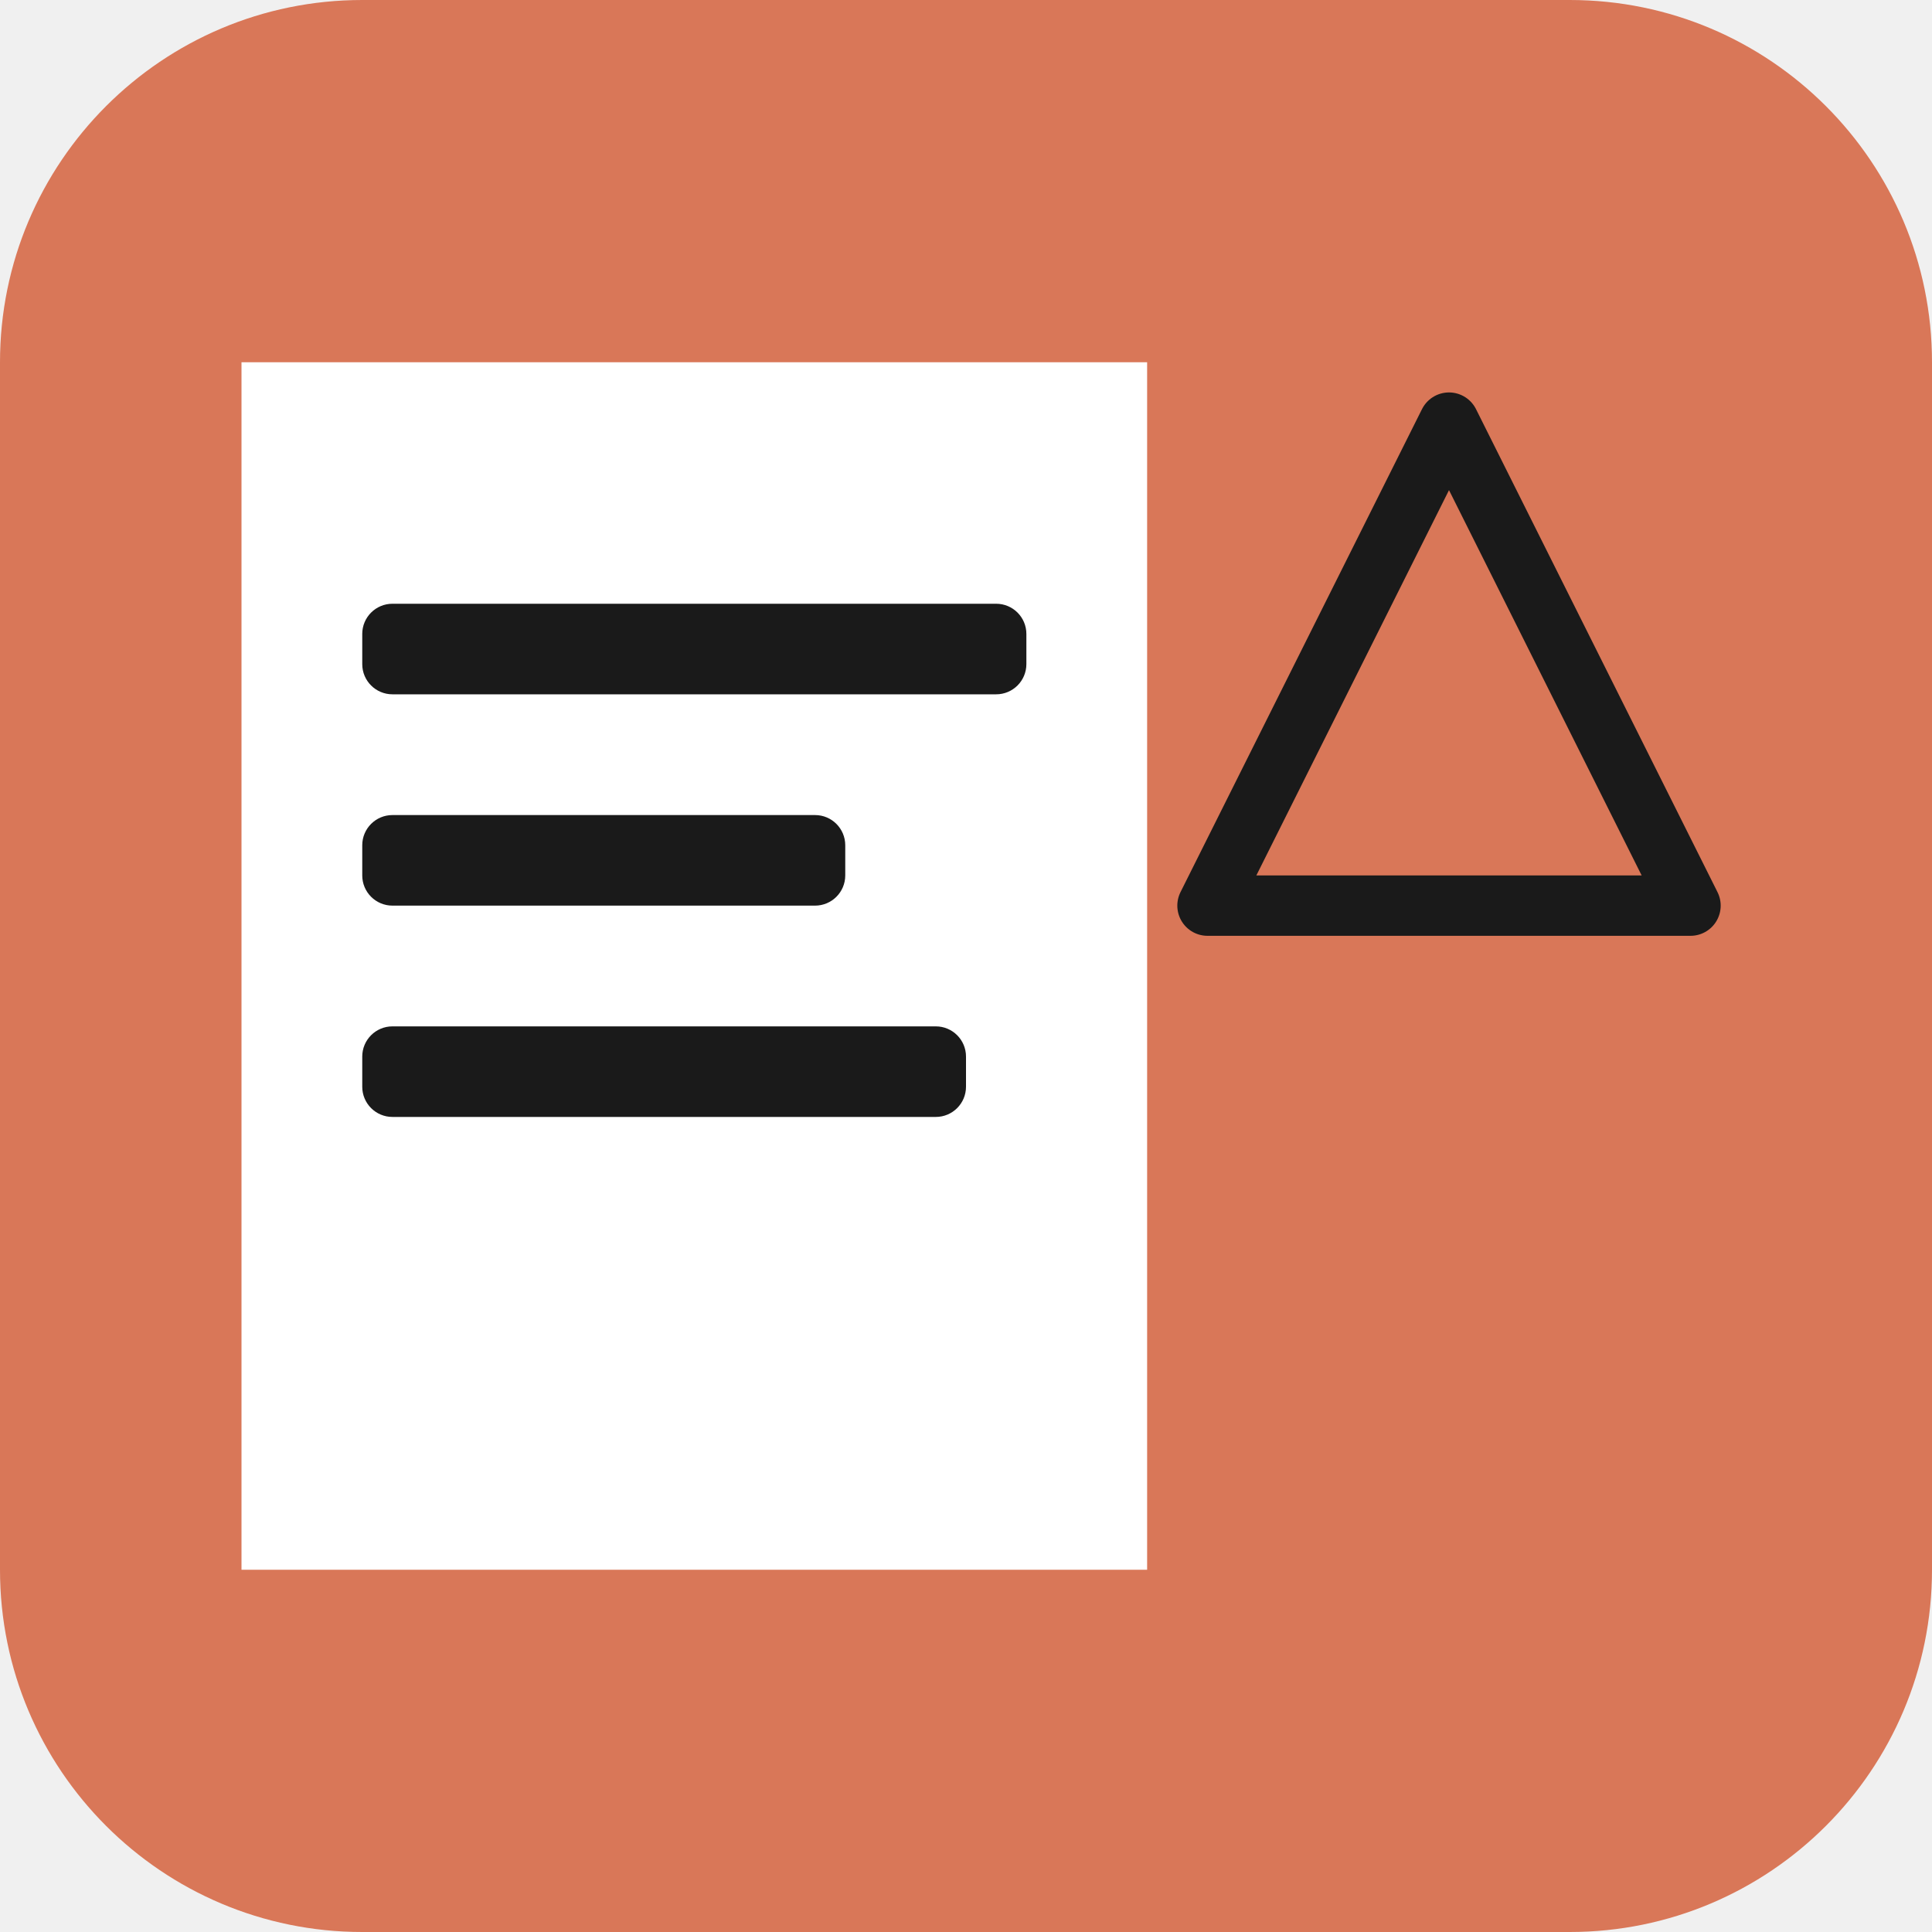
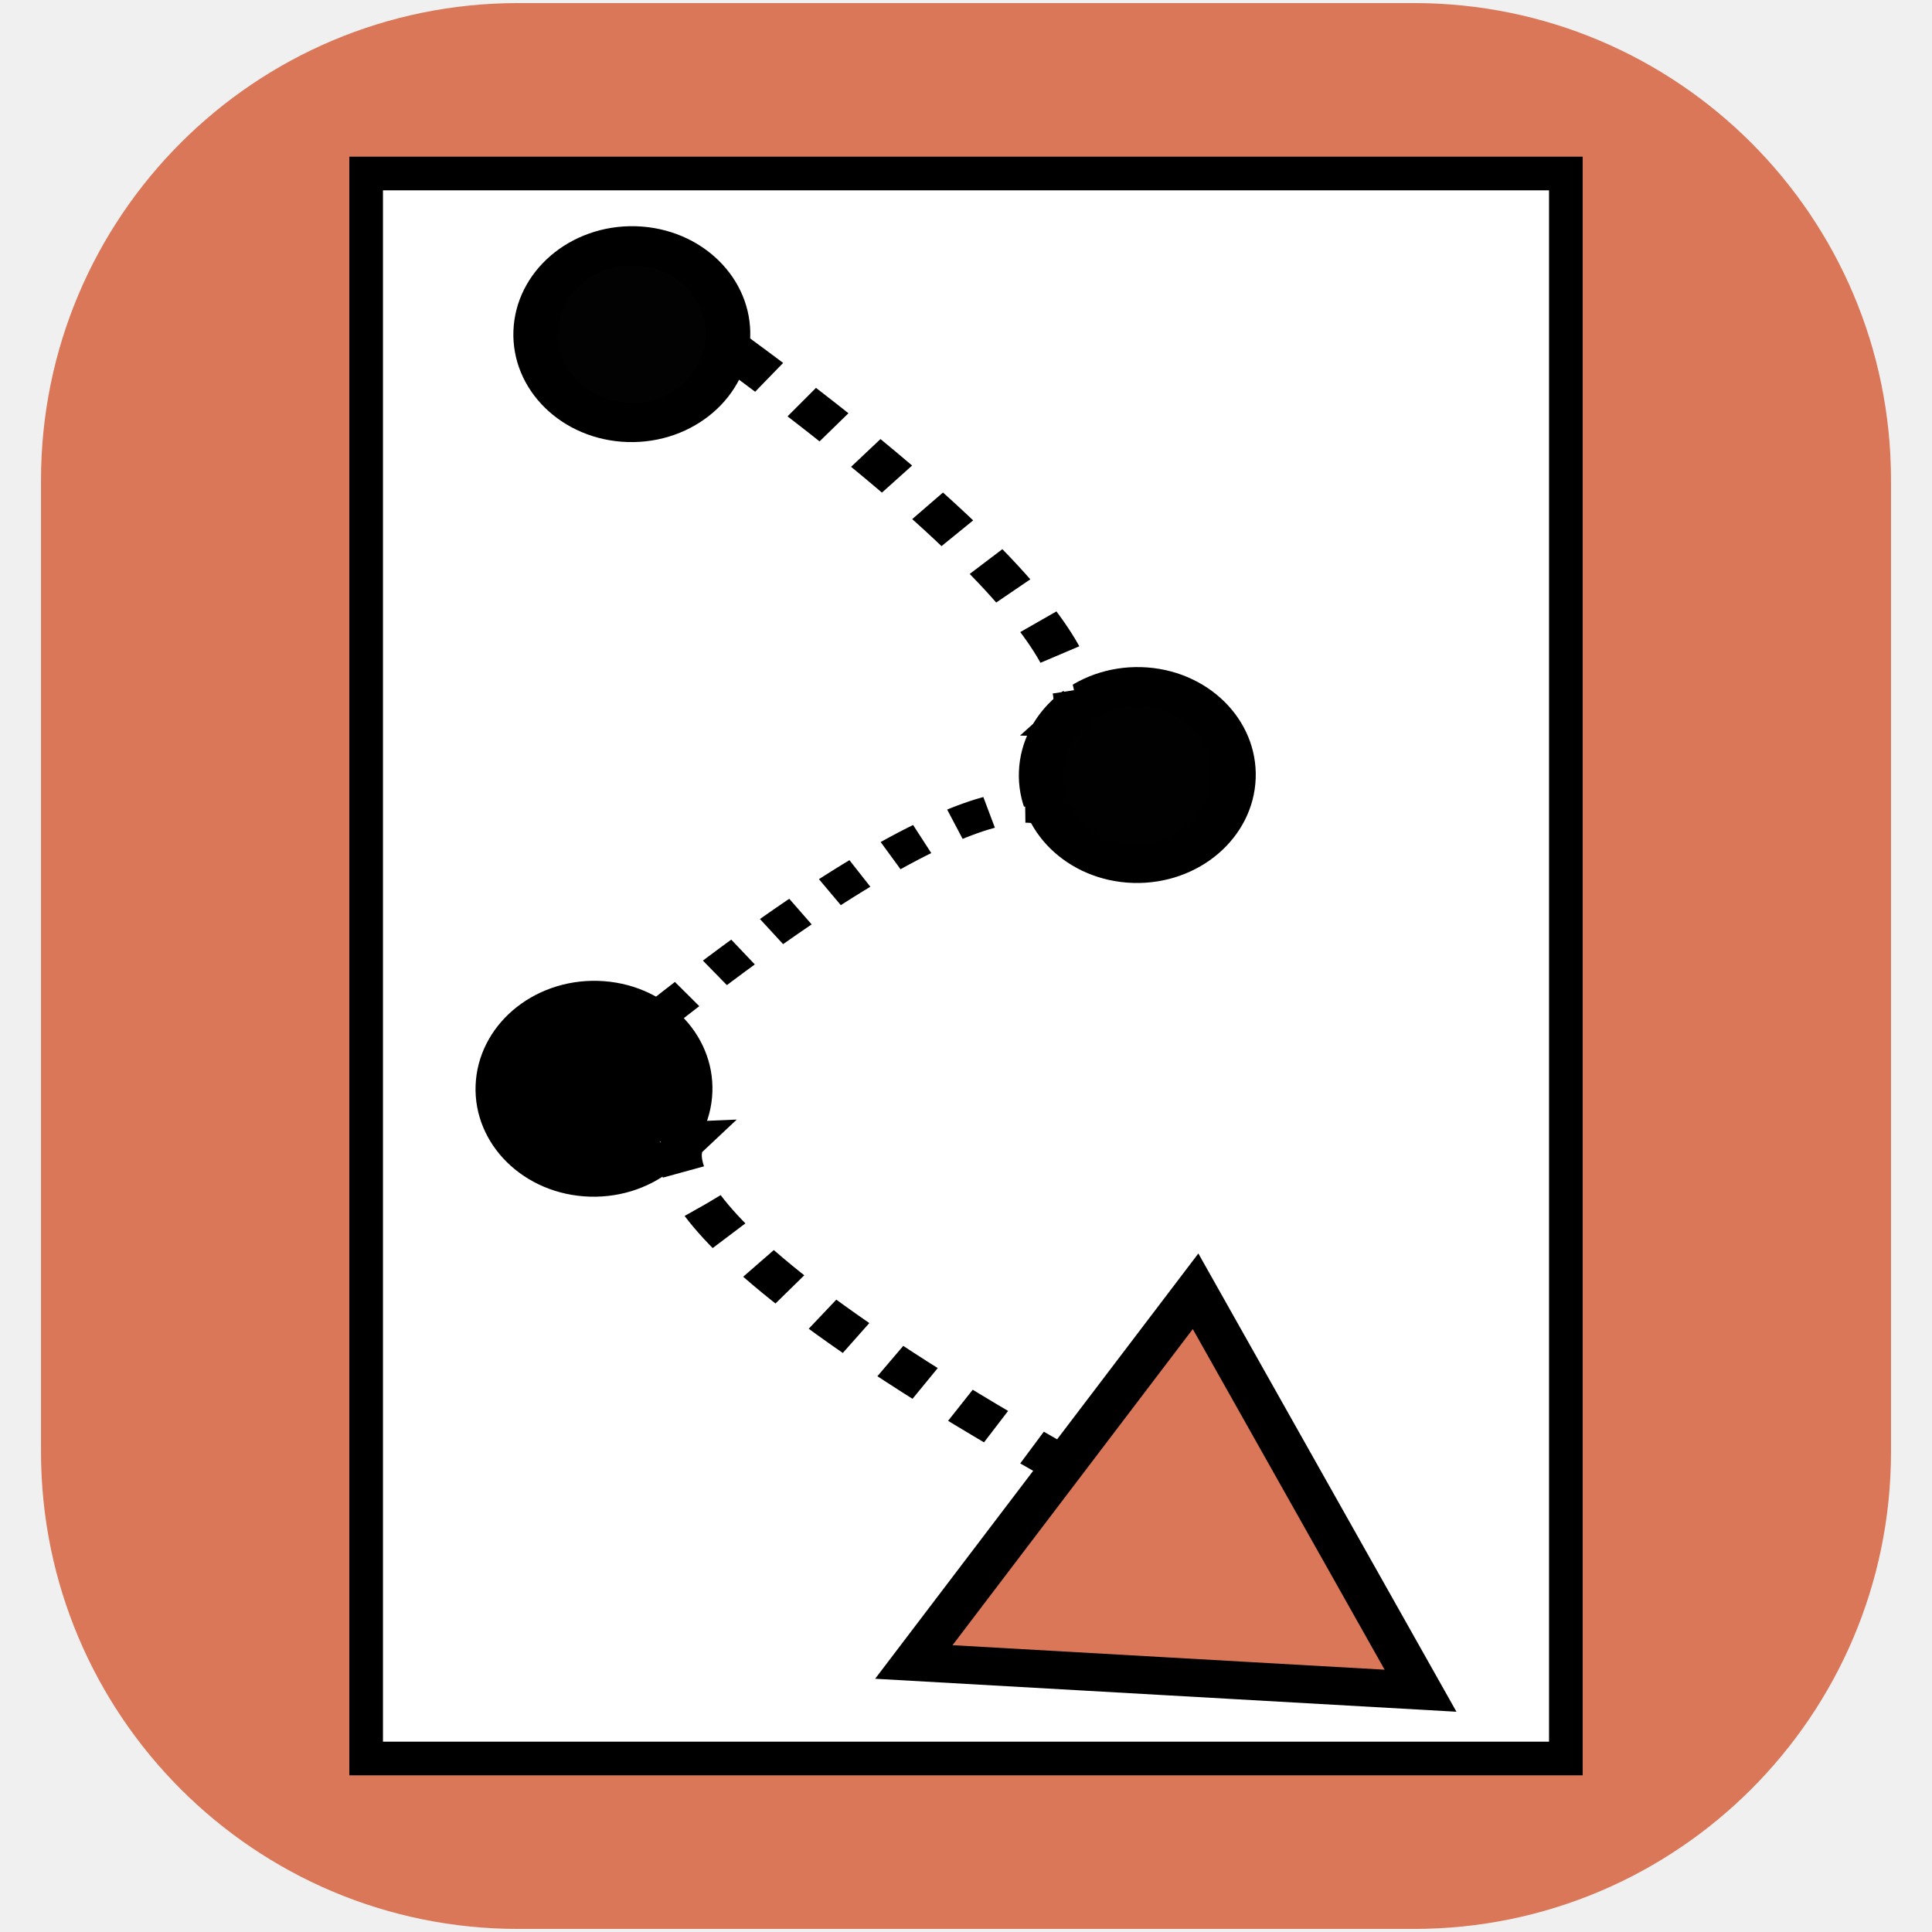
- <svg xmlns="http://www.w3.org/2000/svg" viewBox="0 0 32 32">
-   <rect width="32" height="32" rx="6" fill="#d97758" />
-   <rect x="4" y="6" width="15" height="20" fill="white" />
-   <rect x="6" y="10" width="11" height="1.5" rx="0.5" fill="#1a1a1a" />
-   <rect x="6" y="13.5" width="8" height="1.5" rx="0.5" fill="#1a1a1a" />
-   <rect x="6" y="17" width="10" height="1.5" rx="0.5" fill="#1a1a1a" />
-   <polygon points="24,7 20,15 28,15" fill="#d97758" stroke="#1a1a1a" stroke-width="1" stroke-linejoin="round" />
+ <svg xmlns="http://www.w3.org/2000/svg" width="250" height="250" viewBox="0 0 250 250" version="1.1" id="svg1" xml:space="preserve">
+   <defs id="defs1" />
+   <g id="layer1" transform="translate(-34.36742,-41.36819)">
+     <rect style="fill:#d97758;fill-opacity:1;stroke-width:1.086" id="rect1" width="239.39" height="249.205" x="39.673" y="41.766" ry="61.743" />
+     <rect style="fill:#ffffff;fill-opacity:1;stroke:#000000;stroke-width:4.354;stroke-dasharray:none;stroke-opacity:1" id="rect2" width="155.243" height="205.098" x="81.746" y="63.819" />
+     <g id="g8" transform="matrix(1.860737,0.05443326,0.06203229,-1.632795,-143.0663,400.5639)">
+       <ellipse style="fill:#020202;fill-opacity:1;stroke:#000000;stroke-width:3.1;stroke-dasharray:none;stroke-opacity:1" id="path2" cx="132.696" cy="197.931" rx="6.683" ry="7.001" />
+       <ellipse style="fill:#010101;fill-opacity:1;stroke:#000000;stroke-width:3.1;stroke-dasharray:none;stroke-opacity:1" id="ellipse3" cx="168.973" cy="164.2" rx="6.683" ry="7.001" />
+       <ellipse style="fill:#000000;fill-opacity:1;stroke:#000000;stroke-width:3.1;stroke-dasharray:none;stroke-opacity:1" id="ellipse4" cx="132.06" cy="138.106" rx="6.683" ry="7.001" />
+       <path style="fill:#ffffff;fill-opacity:1;stroke:#000000;stroke-width:3;stroke-dasharray:3, 3;stroke-dashoffset:0;stroke-opacity:1" d="m 139.995,196.69 c 29.111,-22.727 24.141,-28.138 24.141,-28.138 h 1.42" id="path5" />
+       <path style="fill:#ffffff;fill-opacity:1;stroke:#000000;stroke-width:2.559;stroke-dasharray:2.559, 2.559;stroke-dashoffset:0;stroke-opacity:1" d="m 136.423,144.056 c 22.696,21.828 26.608,16.922 26.608,16.922 l 0.178,1.205" id="path6" />
+       <path style="fill:#ffffff;fill-opacity:1;stroke:#000000;stroke-width:3;stroke-dasharray:3, 3;stroke-dashoffset:0;stroke-opacity:1" d="m 171.198,106.164 c -38.239,21.693 -32.695,28.042 -32.695,28.042 l -1.748,-0.141" id="path7" />
+       <path style="fill:#d97758;fill-opacity:1;stroke:#000000;stroke-width:3;stroke-dasharray:none;stroke-dashoffset:0;stroke-opacity:1" id="path8" d="m 174.383,123.468 -9.296,-14.999 -9.296,-14.999 17.637,-0.551 17.637,-0.551 -8.341,15.55 z" />
+     </g>
+   </g>
</svg>
